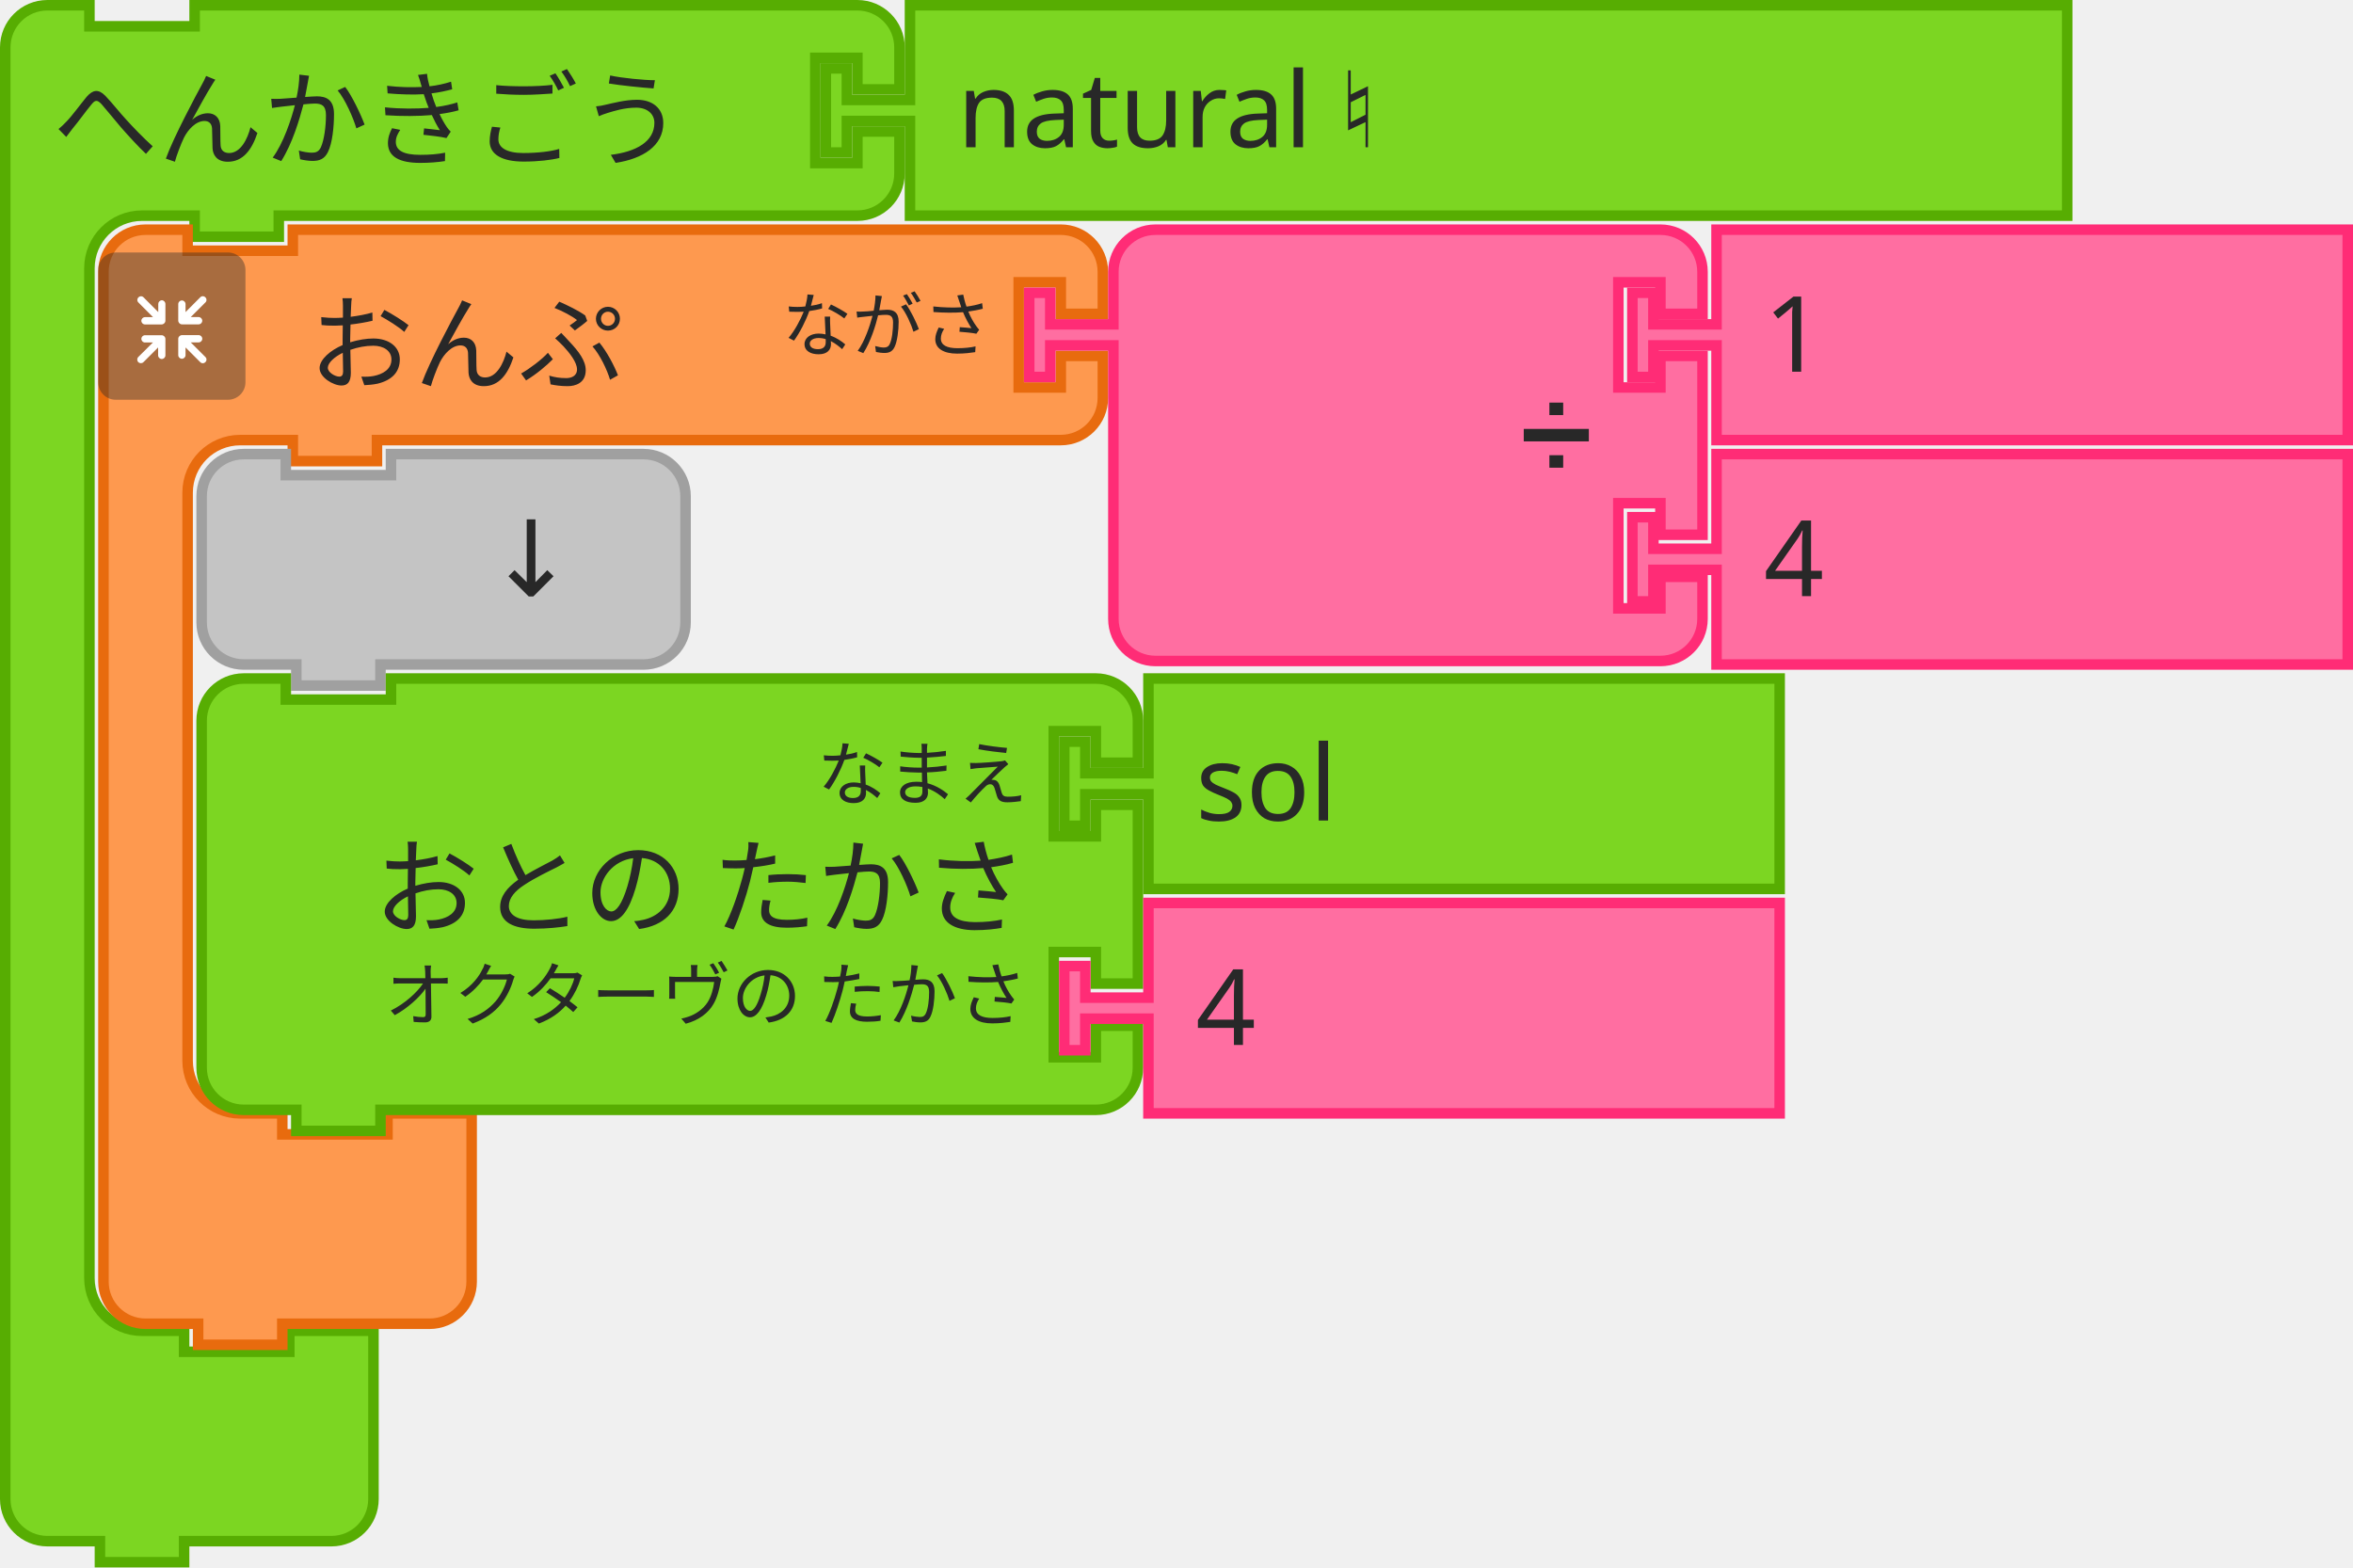
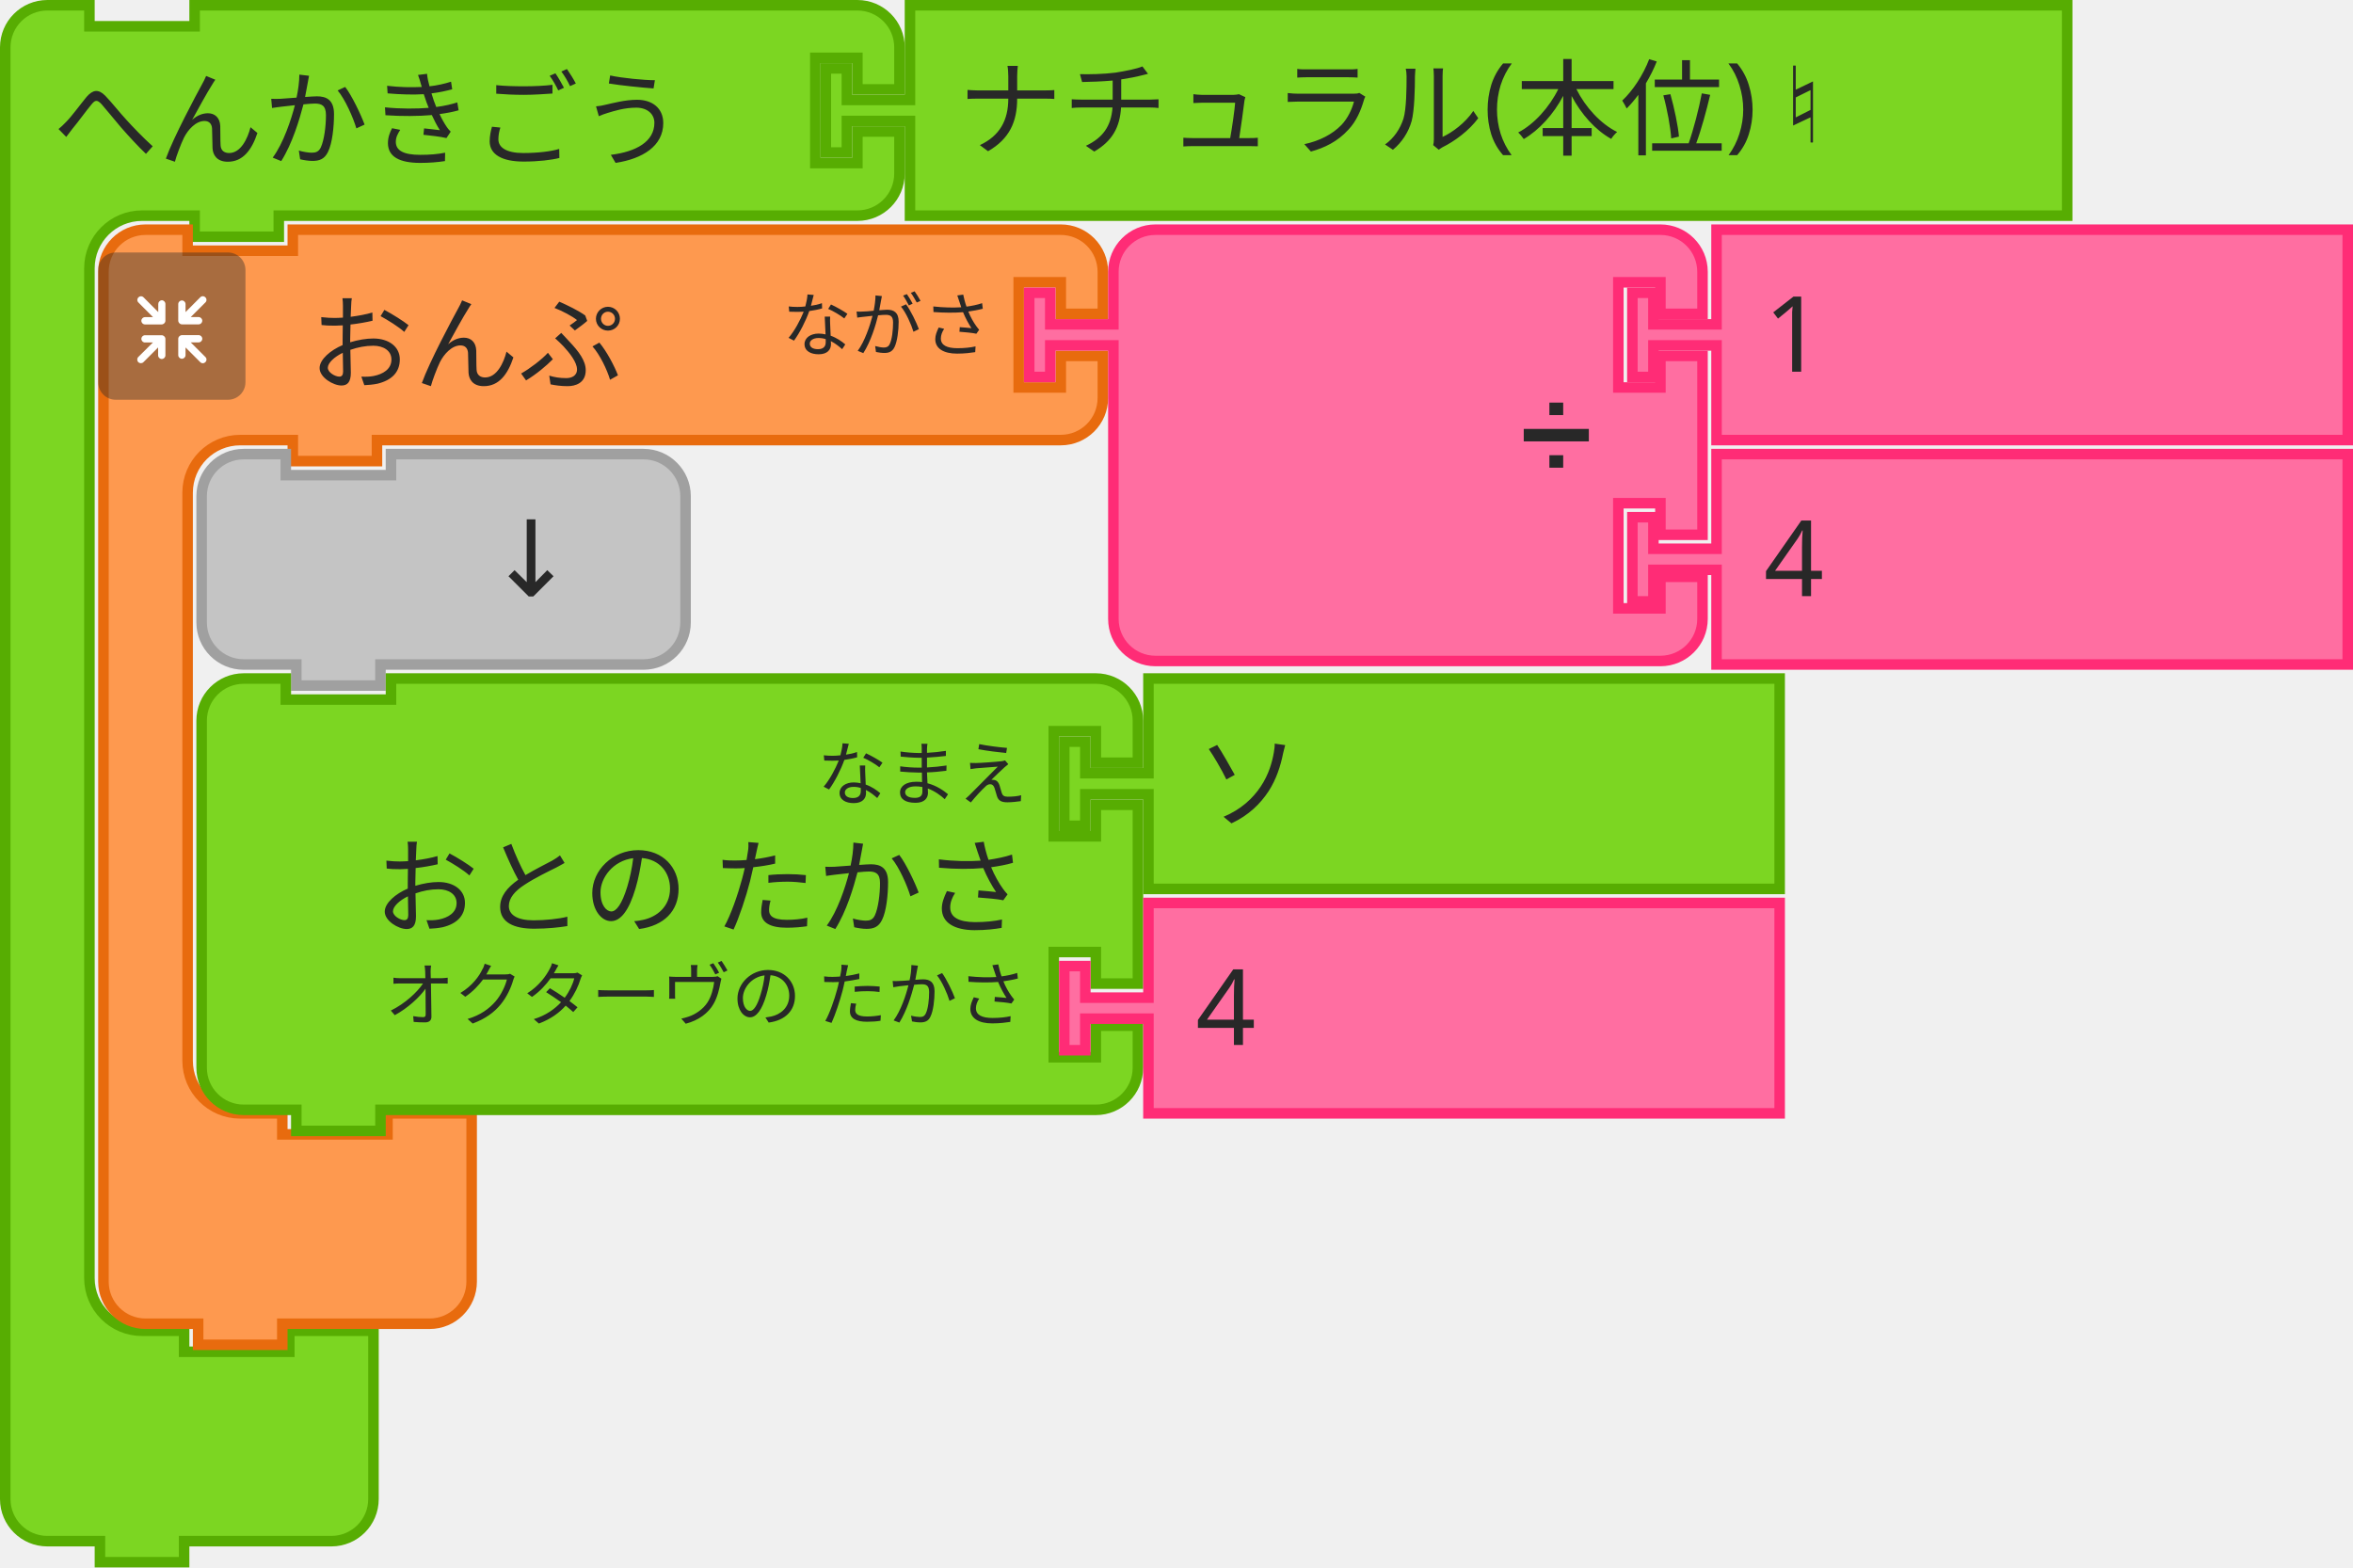
<svg xmlns="http://www.w3.org/2000/svg" width="335.5" height="223.5">
  <g transform="translate(0, 0)">
    <g transform="scale(1.5, 1.5)">
      <path d="m0.5 8.5 L 0.5 4.5 A 4 4 90 0 1 4.5 0.5 L 8.5 0.5 L 8.5 2.5 L 18.5 2.5 L 18.5 0.5 L 27.5 0.5 L 77.5 0.5 L 81.5 0.5 A 4 4 90 0 1 85.5 4.5 L 85.5 8.5 L 81.5 8.5 L 81.5 5.5 L 77.5 5.5 L 77.5 15.5 L 81.5 15.5 L 81.5 12.5 L 85.5 12.5 L 85.5 16.5 A 4 4 90 0 1 81.5 20.5 L 77.5 20.5 L 27.5 20.5 L 26.5 20.5 L 26.5 22.5 L 18.5 22.5 L 18.5 20.5 L 17.5 20.5 L 13.5 20.5 A 5 5 90 0 0 8.5 25.5 L 8.5 29.5 L 8.5 33.5 L 8.5 117.5 L 8.5 121.5 A 5 5 90 0 0 13.5 126.5 L 17.5 126.5 L 17.5 128.5 L 27.5 128.5 L 27.5 126.5 L 35.5 126.5 L 35.5 132.5 L 35.5 138.5 L 35.5 142.5 A 4 4 90 0 1 31.5 146.5 L 27.5 146.5 L 18.5 146.5 L 17.5 146.5 L 17.5 148.5 L 9.5 148.5 L 9.5 146.5 L 8.5 146.5 L 4.5 146.5 A 4 4 90 0 1 0.5 142.5 L 0.5 138.5 z" style="fill:#7CD622;fill-opacity:1;stroke:#57AD02;stroke-width:1;stroke-linecap:round;stroke-opacity:1;" />
      <text style="font-size:10px;fill:#282828;font-family:sans-serif;text-anchor:start">
        <tspan x="5" y="15">へんかきごう</tspan>
      </text>
      <text style="font-size:6.667px;fill:#282828;font-family:sans-serif;text-anchor:end">
        <tspan x="75" y="12" />
      </text>
    </g>
  </g>
  <g>
    <g transform="translate(14, 32)">
      <g transform="scale(1.5, 1.5)">
        <path d="m0.5 8.5 L 0.5 4.5 A 4 4 90 0 1 4.5 0.5 L 8.5 0.5 L 8.5 2.5 L 18.5 2.5 L 18.5 0.5 L 27.5 0.5 L 87.5 0.5 L 91.5 0.5 A 4 4 90 0 1 95.5 4.5 L 95.5 8.5 L 91.5 8.5 L 91.5 5.5 L 87.5 5.5 L 87.5 15.5 L 91.5 15.5 L 91.5 12.5 L 95.5 12.5 L 95.5 16.5 A 4 4 90 0 1 91.5 20.5 L 87.5 20.5 L 27.5 20.5 L 26.5 20.5 L 26.5 22.5 L 18.5 22.5 L 18.5 20.5 L 17.5 20.5 L 13.5 20.5 A 5 5 90 0 0 8.5 25.5 L 8.5 29.5 L 8.5 33.5 L 8.5 75.5 L 8.5 79.5 A 5 5 90 0 0 13.5 84.5 L 17.5 84.5 L 17.5 86.5 L 27.5 86.5 L 27.5 84.5 L 35.5 84.5 L 35.5 90.5 L 35.5 96.5 L 35.5 100.5 A 4 4 90 0 1 31.5 104.5 L 27.5 104.5 L 18.5 104.5 L 17.5 104.5 L 17.5 106.5 L 9.5 106.5 L 9.5 104.5 L 8.5 104.5 L 4.5 104.5 A 4 4 90 0 1 0.5 100.5 L 0.5 96.5 z" style="fill:#FE994F;fill-opacity:1;stroke:#E86B0E;stroke-width:1;stroke-linecap:round;stroke-opacity:1;" />
        <text style="font-size:10px;fill:#282828;font-family:sans-serif;text-anchor:start">
          <tspan x="20" y="15">おんぷ</tspan>
        </text>
        <text style="font-size:6.667px;fill:#282828;font-family:sans-serif;text-anchor:end">
          <tspan x="85" y="12">ながさ</tspan>
        </text>
      </g>
    </g>
    <g transform="translate(14, 36) scale(0.5 0.5)">
      <g style="isolation:isolate">
        <g id="レイヤー_2" data-name="レイヤー 2">
          <g id="Icon">
            <rect width="42" height="42" rx="5" ry="5" style="fill:#292929;opacity:0.4;mix-blend-mode:multiply" />
            <path d="M30.56,29.8l-4.17-4.16h2.26a1,1,0,1,0,0-2.07H23.94a1.08,1.08,0,0,0-1.11,1v0s0,0,0,.06v4.64h0a1,1,0,1,0,2.08,0V27.08l4.19,4.19a1,1,0,0,0,1.46,0A1,1,0,0,0,30.56,29.8Z" style="fill:#fff" />
            <path d="M19.17,24.6a1.08,1.08,0,0,0-1.11-1H13.35a1,1,0,1,0,0,2.07H15.6L11.44,29.8a1,1,0,0,0,1.47,1.47l4.18-4.19v2.26a1,1,0,1,0,2.08,0V24.7s0,0,0-.06A.08.08,0,0,1,19.17,24.6Z" style="fill:#fff" />
            <path d="M23.94,20.5h4.7a1,1,0,1,0,0-2.08H26.39l4.17-4.16a1,1,0,0,0,0-1.47,1,1,0,0,0-1.46,0L24.91,17V14.72a1,1,0,1,0-2.08,0v4.64a.43.43,0,0,0,0,.05v.05A1.09,1.09,0,0,0,23.94,20.5Z" style="fill:#fff" />
            <path d="M18.13,13.62a1.08,1.08,0,0,0-1,1.09V17l-4.18-4.19a1,1,0,0,0-1.47,0,1,1,0,0,0,0,1.46l4.16,4.17H13.35a1,1,0,1,0,0,2.08h4.71a1.09,1.09,0,0,0,1.11-1,.08.08,0,0,1,0,0s0,0,0-.06V14.71A1.07,1.07,0,0,0,18.13,13.62Z" style="fill:#fff" />
          </g>
        </g>
      </g>
    </g>
  </g>
  <g transform="translate(146, 32)">
    <g transform="scale(1.5, 1.5)">
      <path d="m8.5 8.5 L 8.5 4.5 A 4 4 90 0 1 12.5 0.5 L 16.5 0.5 L 26.5 0.5 L 56.5 0.5 L 60.5 0.5 A 4 4 90 0 1 64.5 4.5 L 64.5 8.5 L 60.5 8.5 L 60.5 5.5 L 56.5 5.5 L 56.5 15.5 L 60.5 15.5 L 60.5 12.5 L 64.5 12.5 L 64.5 29.5 L 60.5 29.5 L 60.5 26.5 L 56.5 26.5 L 56.5 36.5 L 60.5 36.5 L 60.5 33.5 L 64.5 33.5 L 64.5 37.5 A 4 4 90 0 1 60.5 41.5 L 56.5 41.5 L 26.5 41.5 L 16.5 41.5 L 12.5 41.5 A 4 4 90 0 1 8.5 37.5 L 8.5 33.5 L 8.5 12.5 L 8.5 11.5 L 2.5 11.5 L 2.5 14.5 L 0.5 14.5 L 0.5 6.5 L 2.5 6.5 L 2.5 9.5 L 8.5 9.5 L 8.5 8.5 z" style="fill:#FF6EA1;fill-opacity:1;stroke:#FF2C76;stroke-width:1;stroke-linecap:round;stroke-opacity:1;" />
      <text style="font-size:9px;fill:#282828;font-family:sans-serif;text-anchor:end">
        <tspan x="54" y="23">➗</tspan>
      </text>
      <text style="font-size:6px;fill:#282828;font-family:sans-serif;text-anchor:end">
        <tspan x="54" y="12" />
      </text>
      <text style="font-size:6px;fill:#282828;font-family:sans-serif;text-anchor:end">
        <tspan x="54" y="33" />
      </text>
    </g>
  </g>
  <g transform="translate(232, 32)">
    <g transform="scale(1.5, 1.5)">
      <path d="m8.5 0.5 L 68.5 0.5 L 68.5 20.5 L 8.5 20.5 L 8.5 12.5 L 8.5 11.5 L 2.5 11.5 L 2.5 14.5 L 0.5 14.5 L 0.5 6.5 L 2.5 6.5 L 2.5 9.5 L 8.5 9.5 L 8.5 8.5 z" style="fill:#FF6EA1;fill-opacity:1;stroke:#FF2C76;stroke-width:1;stroke-linecap:round;stroke-opacity:1;" />
      <text style="font-size:10px;fill:#282828;font-family:sans-serif;text-anchor:start">
        <tspan x="13" y="14">1</tspan>
      </text>
    </g>
  </g>
  <g transform="translate(232, 64)">
    <g transform="scale(1.5, 1.5)">
      <path d="m8.5 0.5 L 68.5 0.5 L 68.5 20.5 L 8.5 20.5 L 8.5 12.5 L 8.5 11.5 L 2.5 11.5 L 2.5 14.5 L 0.5 14.5 L 0.5 6.5 L 2.5 6.5 L 2.5 9.5 L 8.5 9.5 L 8.5 8.5 z" style="fill:#FF6EA1;fill-opacity:1;stroke:#FF2C76;stroke-width:1;stroke-linecap:round;stroke-opacity:1;" />
      <text style="font-size:10px;fill:#282828;font-family:sans-serif;text-anchor:start">
        <tspan x="13" y="14">4</tspan>
      </text>
    </g>
  </g>
  <g transform="translate(28, 64)">
    <g transform="scale(1.5, 1.5)">
      <path d="m0.5 8.5 L 0.5 4.5 A 4 4 90 0 1 4.5 0.5 L 8.5 0.5 L 8.5 2.5 L 18.5 2.5 L 18.5 0.5 L 38.5 0.5 L 42.5 0.5 A 4 4 90 0 1 46.5 4.5 L 46.5 8.5 L 46.5 12.5 L 46.5 16.5 A 4 4 90 0 1 42.5 20.5 L 38.5 20.5 L 18.5 20.5 L 17.5 20.5 L 17.5 22.5 L 9.5 22.5 L 9.5 20.5 L 8.5 20.5 L 4.5 20.5 A 4 4 90 0 1 0.5 16.5 L 0.5 12.5 z" style="fill:#C4C4C4;fill-opacity:1;stroke:#A0A0A0;stroke-width:1;stroke-linecap:round;stroke-opacity:1;" />
      <text style="font-size:10px;fill:#282828;font-family:sans-serif;text-anchor:end">
        <tspan x="36" y="14">↓</tspan>
      </text>
    </g>
  </g>
  <g transform="translate(28, 96)">
    <g transform="scale(1.5, 1.5)">
      <path d="m0.5 8.5 L 0.5 4.5 A 4 4 90 0 1 4.5 0.5 L 8.5 0.5 L 8.5 2.5 L 18.5 2.5 L 18.5 0.5 L 81.5 0.5 L 85.5 0.5 A 4 4 90 0 1 89.5 4.5 L 89.5 8.5 L 85.5 8.5 L 85.5 5.5 L 81.5 5.5 L 81.5 15.5 L 85.5 15.5 L 85.5 12.5 L 89.5 12.5 L 89.5 29.5 L 85.5 29.5 L 85.5 26.5 L 81.5 26.5 L 81.5 36.5 L 85.5 36.5 L 85.5 33.5 L 89.5 33.5 L 89.5 37.5 A 4 4 90 0 1 85.5 41.5 L 81.5 41.5 L 18.5 41.5 L 17.5 41.5 L 17.5 43.5 L 9.5 43.5 L 9.5 41.5 L 8.5 41.5 L 4.5 41.5 A 4 4 90 0 1 0.5 37.5 L 0.5 33.5 L 0.5 12.5 L 0.5 8.5 z" style="fill:#7CD622;fill-opacity:1;stroke:#57AD02;stroke-width:1;stroke-linecap:round;stroke-opacity:1;" />
      <text style="font-size:10px;fill:#282828;font-family:sans-serif;text-anchor:end">
        <tspan x="79" y="24">おとの たかさ</tspan>
      </text>
      <text style="font-size:6.667px;fill:#282828;font-family:sans-serif;text-anchor:end">
        <tspan x="79" y="12">なまえ</tspan>
      </text>
      <text style="font-size:6.667px;fill:#282828;font-family:sans-serif;text-anchor:end">
        <tspan x="79" y="33">オクターヴの たかさ</tspan>
      </text>
    </g>
  </g>
  <g transform="translate(151, 96)">
    <g transform="scale(1.5, 1.5)">
      <path d="m8.5 0.5 L 68.5 0.5 L 68.5 20.5 L 8.5 20.5 L 8.5 12.5 L 8.5 11.5 L 2.5 11.5 L 2.5 14.5 L 0.5 14.5 L 0.5 6.5 L 2.5 6.5 L 2.5 9.5 L 8.5 9.5 L 8.5 8.5 z" style="fill:#7CD622;fill-opacity:1;stroke:#57AD02;stroke-width:1;stroke-linecap:round;stroke-opacity:1;" />
      <text style="font-size:10px;fill:#282828;font-family:sans-serif;text-anchor:start">
-         <tspan x="13" y="14">sol</tspan>
+         <tspan x="13" y="14">ソ</tspan>
      </text>
    </g>
  </g>
  <g transform="translate(151, 128)">
    <g transform="scale(1.5, 1.5)">
      <path d="m8.5 0.5 L 68.5 0.5 L 68.5 20.5 L 8.5 20.5 L 8.5 12.5 L 8.5 11.5 L 2.5 11.5 L 2.5 14.5 L 0.5 14.5 L 0.5 6.5 L 2.5 6.5 L 2.5 9.5 L 8.5 9.5 L 8.5 8.5 z" style="fill:#FF6EA1;fill-opacity:1;stroke:#FF2C76;stroke-width:1;stroke-linecap:round;stroke-opacity:1;" />
      <text style="font-size:10px;fill:#282828;font-family:sans-serif;text-anchor:start">
        <tspan x="13" y="14">4</tspan>
      </text>
    </g>
  </g>
  <g transform="translate(117, 0)">
    <g transform="scale(1.5, 1.5)">
      <path d="m8.5 0.5 L 118.5 0.5 L 118.5 20.5 L 8.5 20.5 L 8.5 12.5 L 8.5 11.5 L 2.5 11.5 L 2.5 14.5 L 0.5 14.5 L 0.5 6.5 L 2.5 6.5 L 2.5 9.5 L 8.5 9.5 L 8.5 8.5 z" style="fill:#7CD622;fill-opacity:1;stroke:#57AD02;stroke-width:1;stroke-linecap:round;stroke-opacity:1;" />
      <text style="font-size:10px;fill:#282828;font-family:sans-serif;text-anchor:start">
-         <tspan x="13" y="14">natural ♮</tspan>
+         <tspan x="13" y="14">ナチュラル(本位) ♮</tspan>
      </text>
    </g>
  </g>
</svg>
